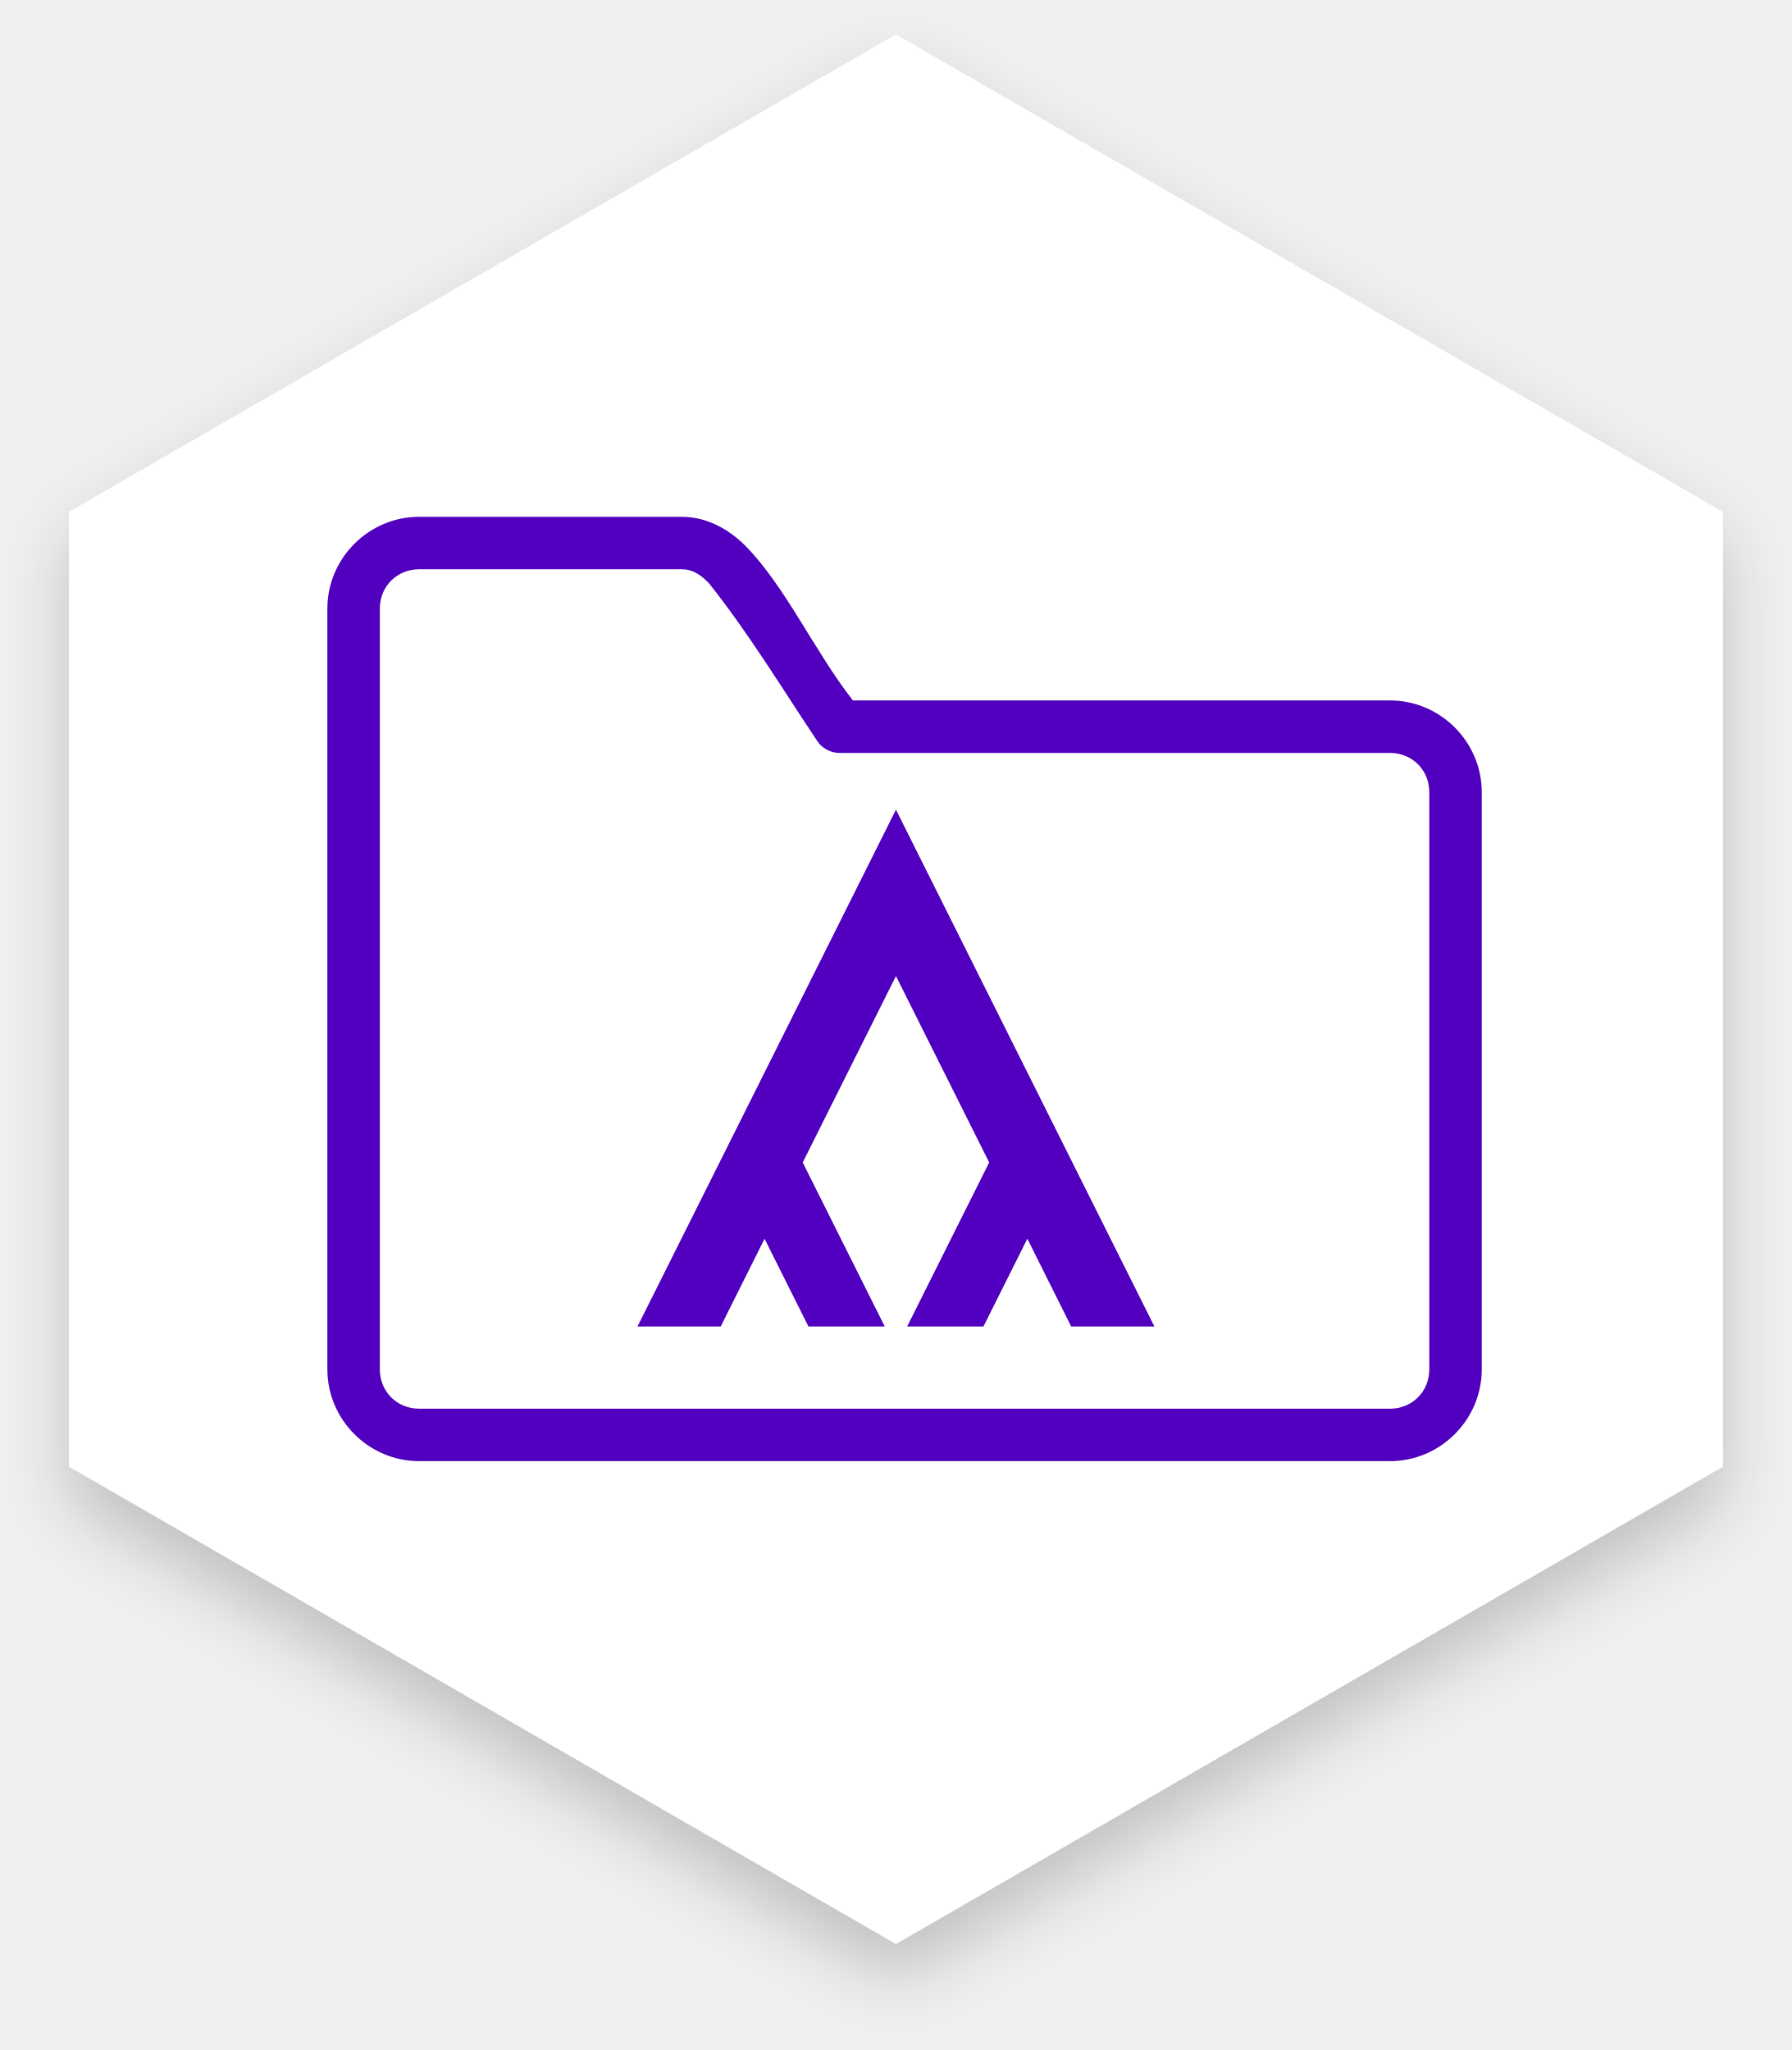
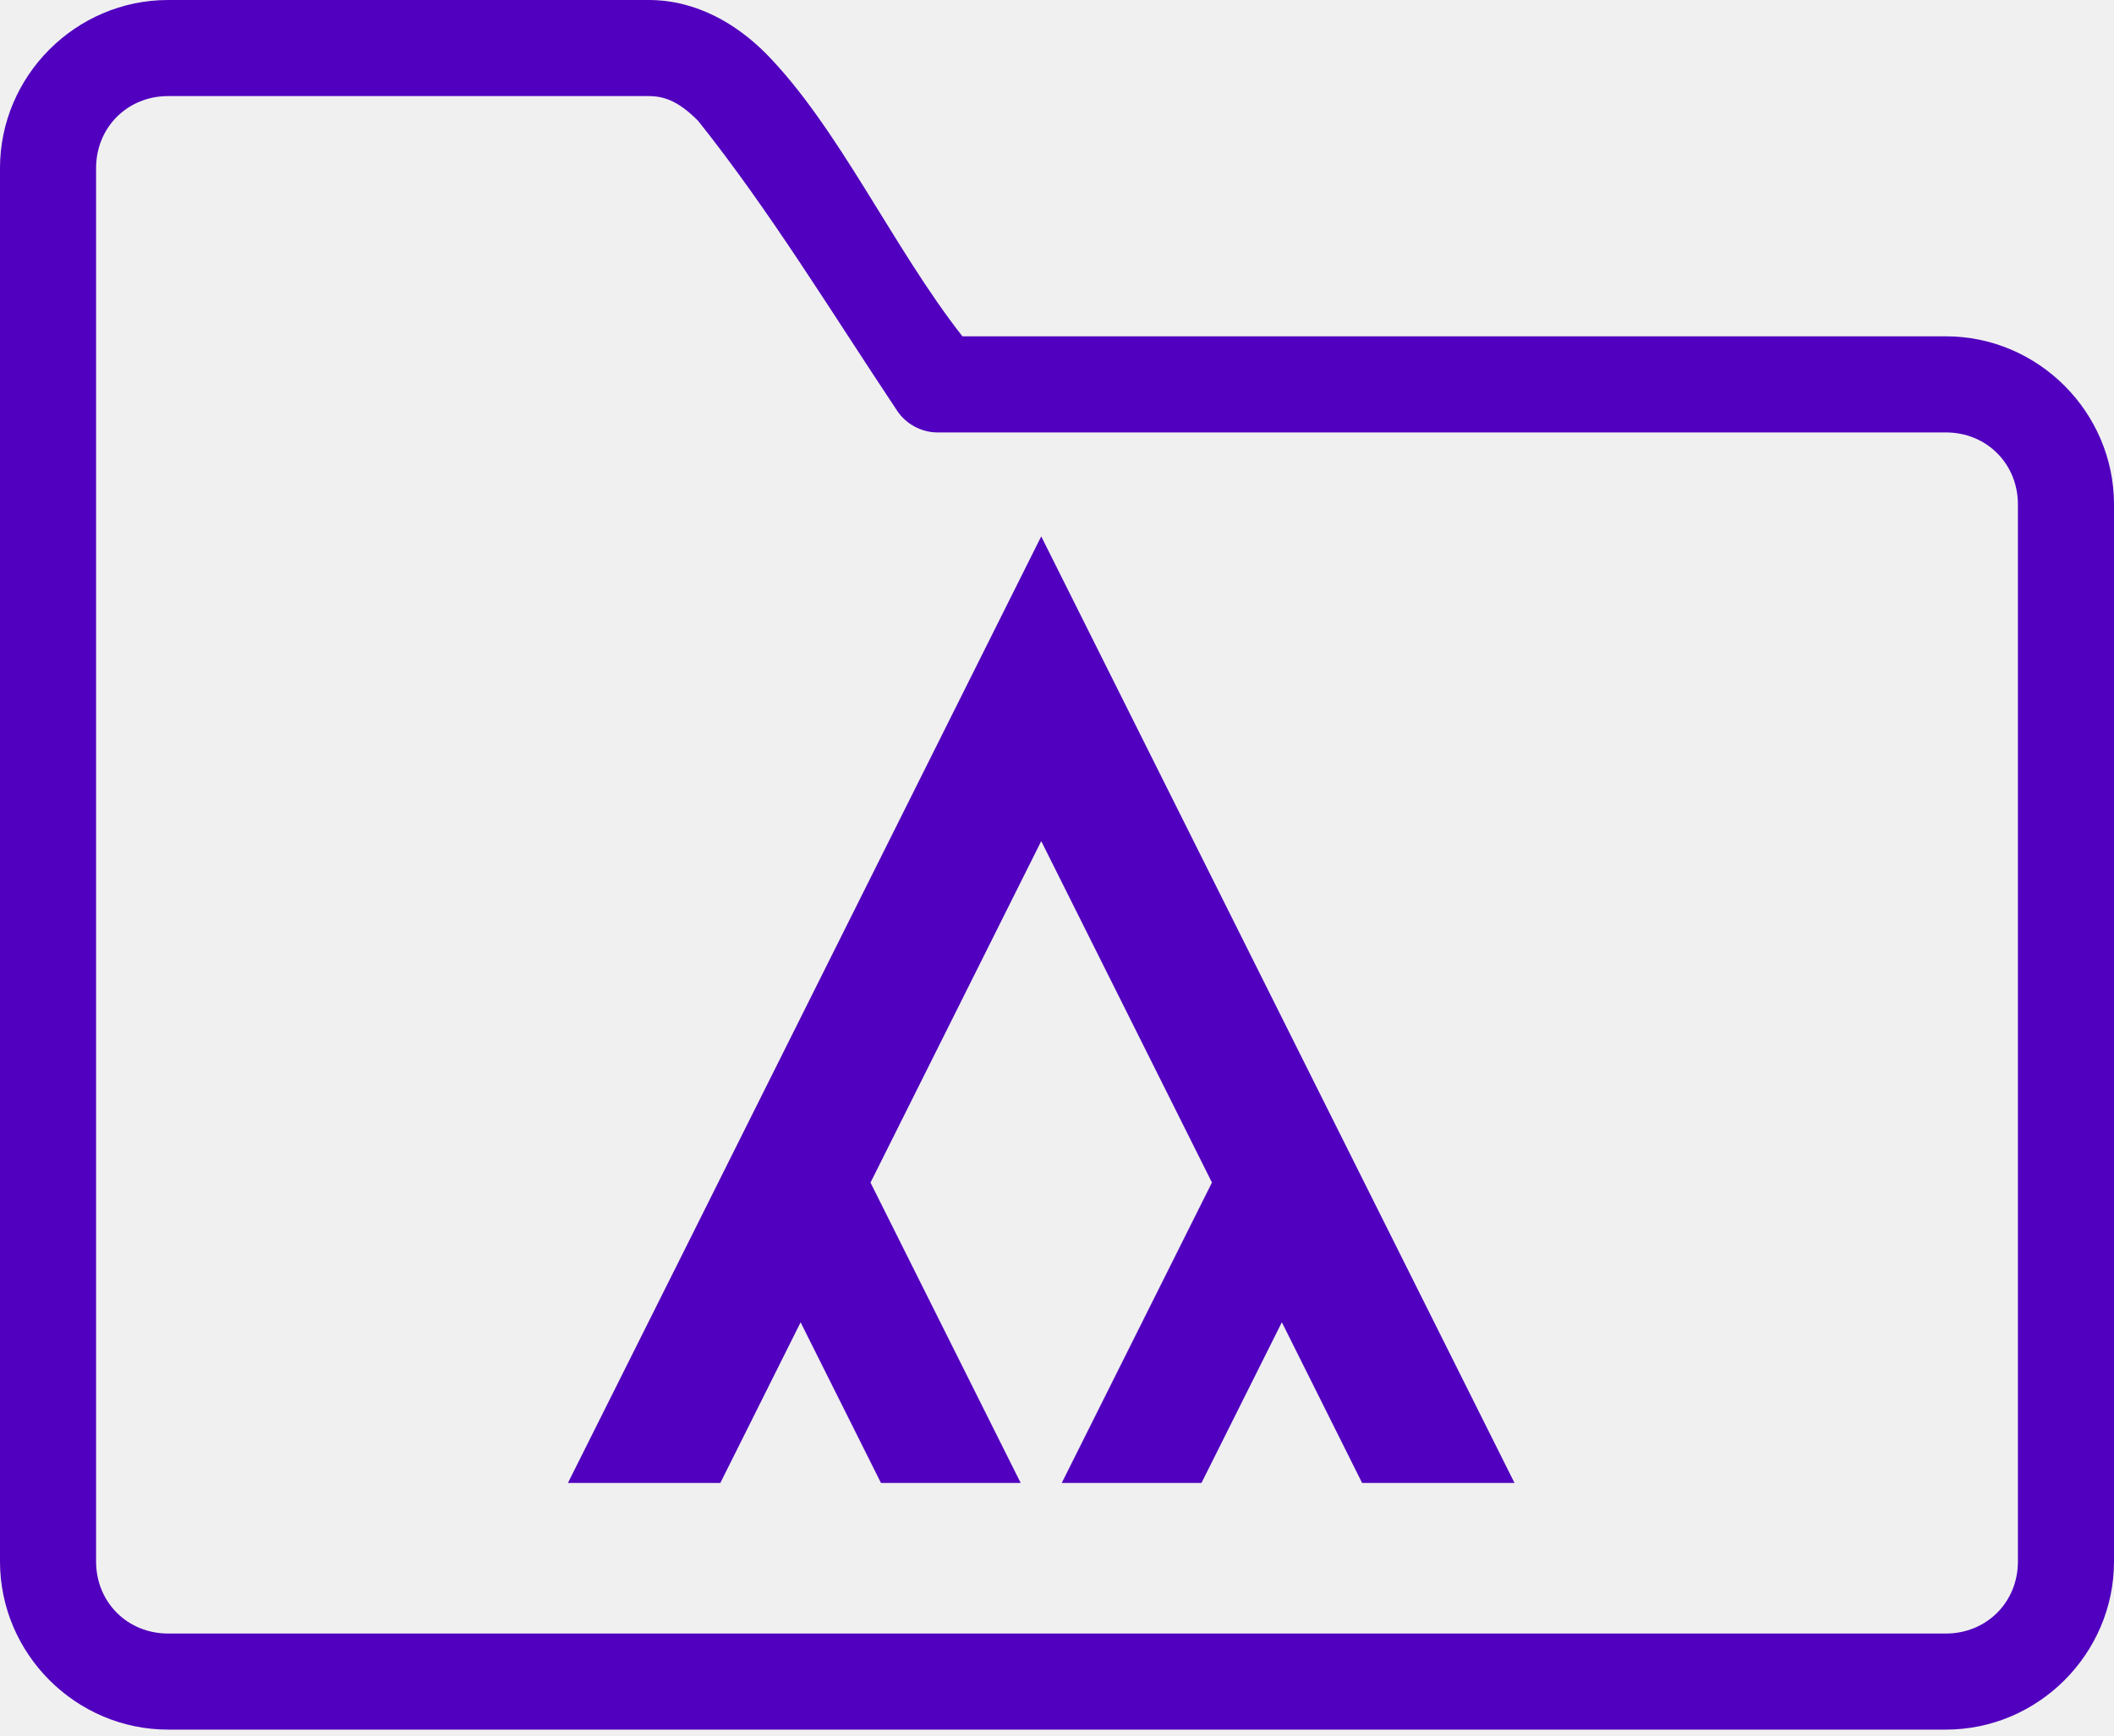
- <svg xmlns="http://www.w3.org/2000/svg" xmlns:xlink="http://www.w3.org/1999/xlink" width="104px" height="119px" viewBox="0 0 104 119" version="1.1">
-   <defs>
-     <polygon id="path-1" points="48 0 96 27.713 96 83.138 48 110.851 -3.46389584e-14 83.138 -6.57252031e-14 27.713" />
-     <filter x="-50%" y="-50%" width="200%" height="200%" filterUnits="objectBoundingBox" id="filter-2">
-       <feOffset dx="0" dy="2" in="SourceAlpha" result="shadowOffsetOuter1" />
-       <feGaussianBlur stdDeviation="2" in="shadowOffsetOuter1" result="shadowBlurOuter1" />
-       <feColorMatrix values="0 0 0 0 0   0 0 0 0 0   0 0 0 0 0  0 0 0 0.2 0" type="matrix" in="shadowBlurOuter1" />
-     </filter>
-   </defs>
+ <svg xmlns="http://www.w3.org/2000/svg" width="67px" height="55px" viewBox="0 0 67 55" version="1.1">
+   <defs />
  <g id="Page-1" stroke="none" stroke-width="1" fill="none" fill-rule="evenodd">
-     <g id="DesktopHD_Round7_data" transform="translate(-338, -1373)">
-       <g id="content" transform="translate(342, 542)">
-         <g id="data_guides" transform="translate(0, 318)">
-           <g id="algo_hosted" transform="translate(0, 515)">
-             <g id="Polygon-Copy">
-               <use fill="black" fill-opacity="1" filter="url(#filter-2)" xlink:href="#path-1" />
-               <use fill="#FFFFFF" fill-rule="evenodd" xlink:href="#path-1" />
-             </g>
-             <path d="M48,45 C42.627,55.739 37.754,65.508 33,75 L37.83,75 C38.678,73.303 39.526,71.606 40.374,69.909 L42.921,75 L47.349,75 L42.589,65.481 C44.393,61.873 46.196,58.266 48,54.658 C49.803,58.266 51.607,61.872 53.411,65.479 L48.651,75 L53.079,75 L55.626,69.907 C56.474,71.605 57.322,73.303 58.17,75 L63,75 C57.802,64.61 52.456,53.916 48,45 L48,45 L48,45 Z" id="path3004" fill="#5000BE" />
-             <path d="M20.33,28 C17.403,28 15,30.403 15,33.33 L15,77.489 C15,80.415 17.403,82.818 20.33,82.818 L76.67,82.818 C79.597,82.818 82,80.415 82,77.489 L82,43.989 C82,41.062 79.597,38.659 76.67,38.659 L45.502,38.659 C43.313,35.872 41.58,32.037 39.268,29.689 C38.371,28.792 37.105,28 35.557,28 L20.33,28 Z M20.33,31.045 L35.557,31.045 C36.117,31.045 36.56,31.263 37.127,31.831 C39.403,34.686 41.318,37.843 43.432,41.015 C43.705,41.432 44.194,41.7 44.693,41.705 L76.67,41.705 C77.962,41.705 78.955,42.697 78.955,43.989 L78.955,77.489 C78.955,78.78 77.962,79.773 76.67,79.773 L20.33,79.773 C19.038,79.773 18.045,78.78 18.045,77.489 L18.045,33.33 C18.045,32.038 19.038,31.045 20.33,31.045 L20.33,31.045 Z" id="Shape" fill="#5000BE" />
-           </g>
-         </g>
-       </g>
+     <g id="algo_hosted" fill="#5000BE" fill-rule="nonzero">
+       <path d="M33,17 C27.627,27.739 22.754,37.508 18,47 L22.83,47 C23.678,45.303 24.526,43.606 25.374,41.909 L27.921,47 L32.349,47 L27.589,37.481 C29.393,33.873 31.196,30.266 33,26.658 C34.803,30.266 36.607,33.872 38.411,37.479 L33.651,47 L38.079,47 L40.626,41.907 C41.474,43.605 42.322,45.303 43.17,47 L48,47 C42.802,36.61 37.456,25.916 33,17 Z" id="path3004" />
+       <path d="M5.33,0 C2.403,0 0,2.403 0,5.33 L0,49.489 C0,52.415 2.403,54.818 5.33,54.818 L61.67,54.818 C64.597,54.818 67,52.415 67,49.489 L67,15.989 C67,13.062 64.597,10.659 61.67,10.659 L30.502,10.659 C28.313,7.872 26.58,4.037 24.268,1.689 C23.371,0.792 22.105,0 20.557,0 L5.33,0 Z M5.33,3.045 L20.557,3.045 C21.117,3.045 21.56,3.263 22.127,3.831 C24.403,6.686 26.318,9.843 28.432,13.015 C28.705,13.432 29.194,13.7 29.693,13.705 L61.67,13.705 C62.962,13.705 63.955,14.697 63.955,15.989 L63.955,49.489 C63.955,50.78 62.962,51.773 61.67,51.773 L5.33,51.773 C4.038,51.773 3.045,50.78 3.045,49.489 L3.045,5.33 C3.045,4.038 4.038,3.045 5.33,3.045 Z" id="Shape" />
    </g>
  </g>
</svg>
